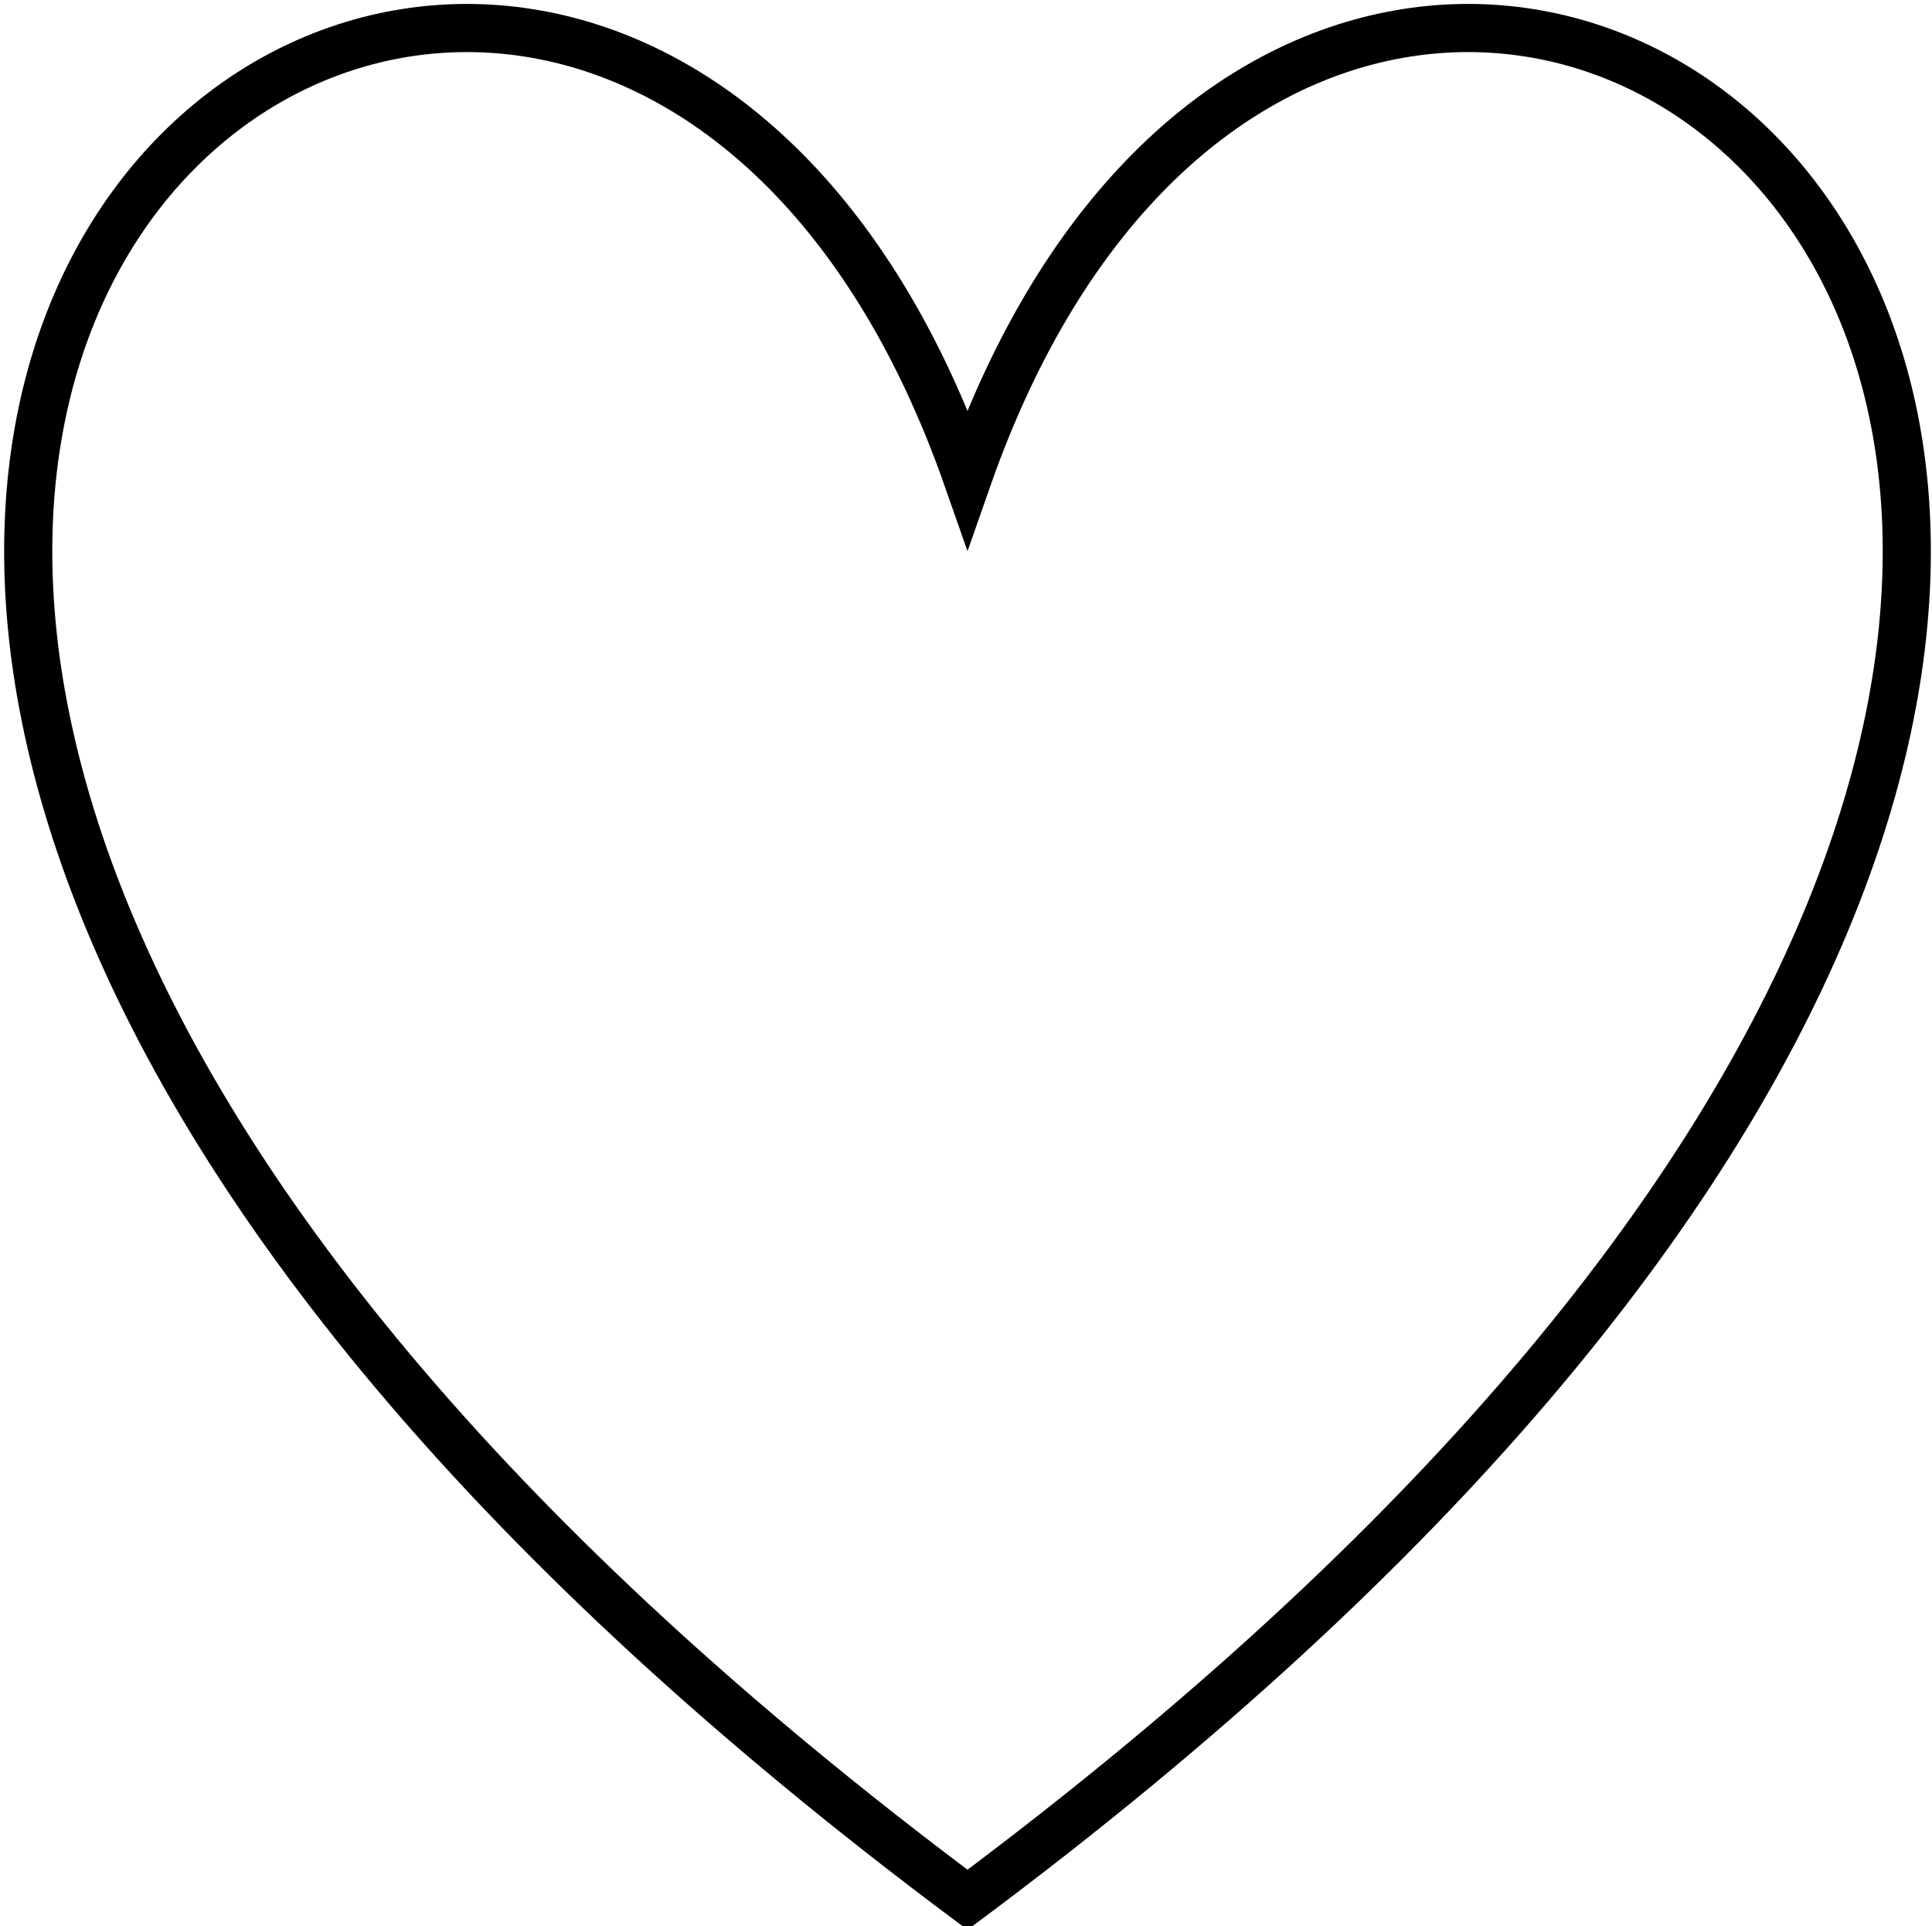
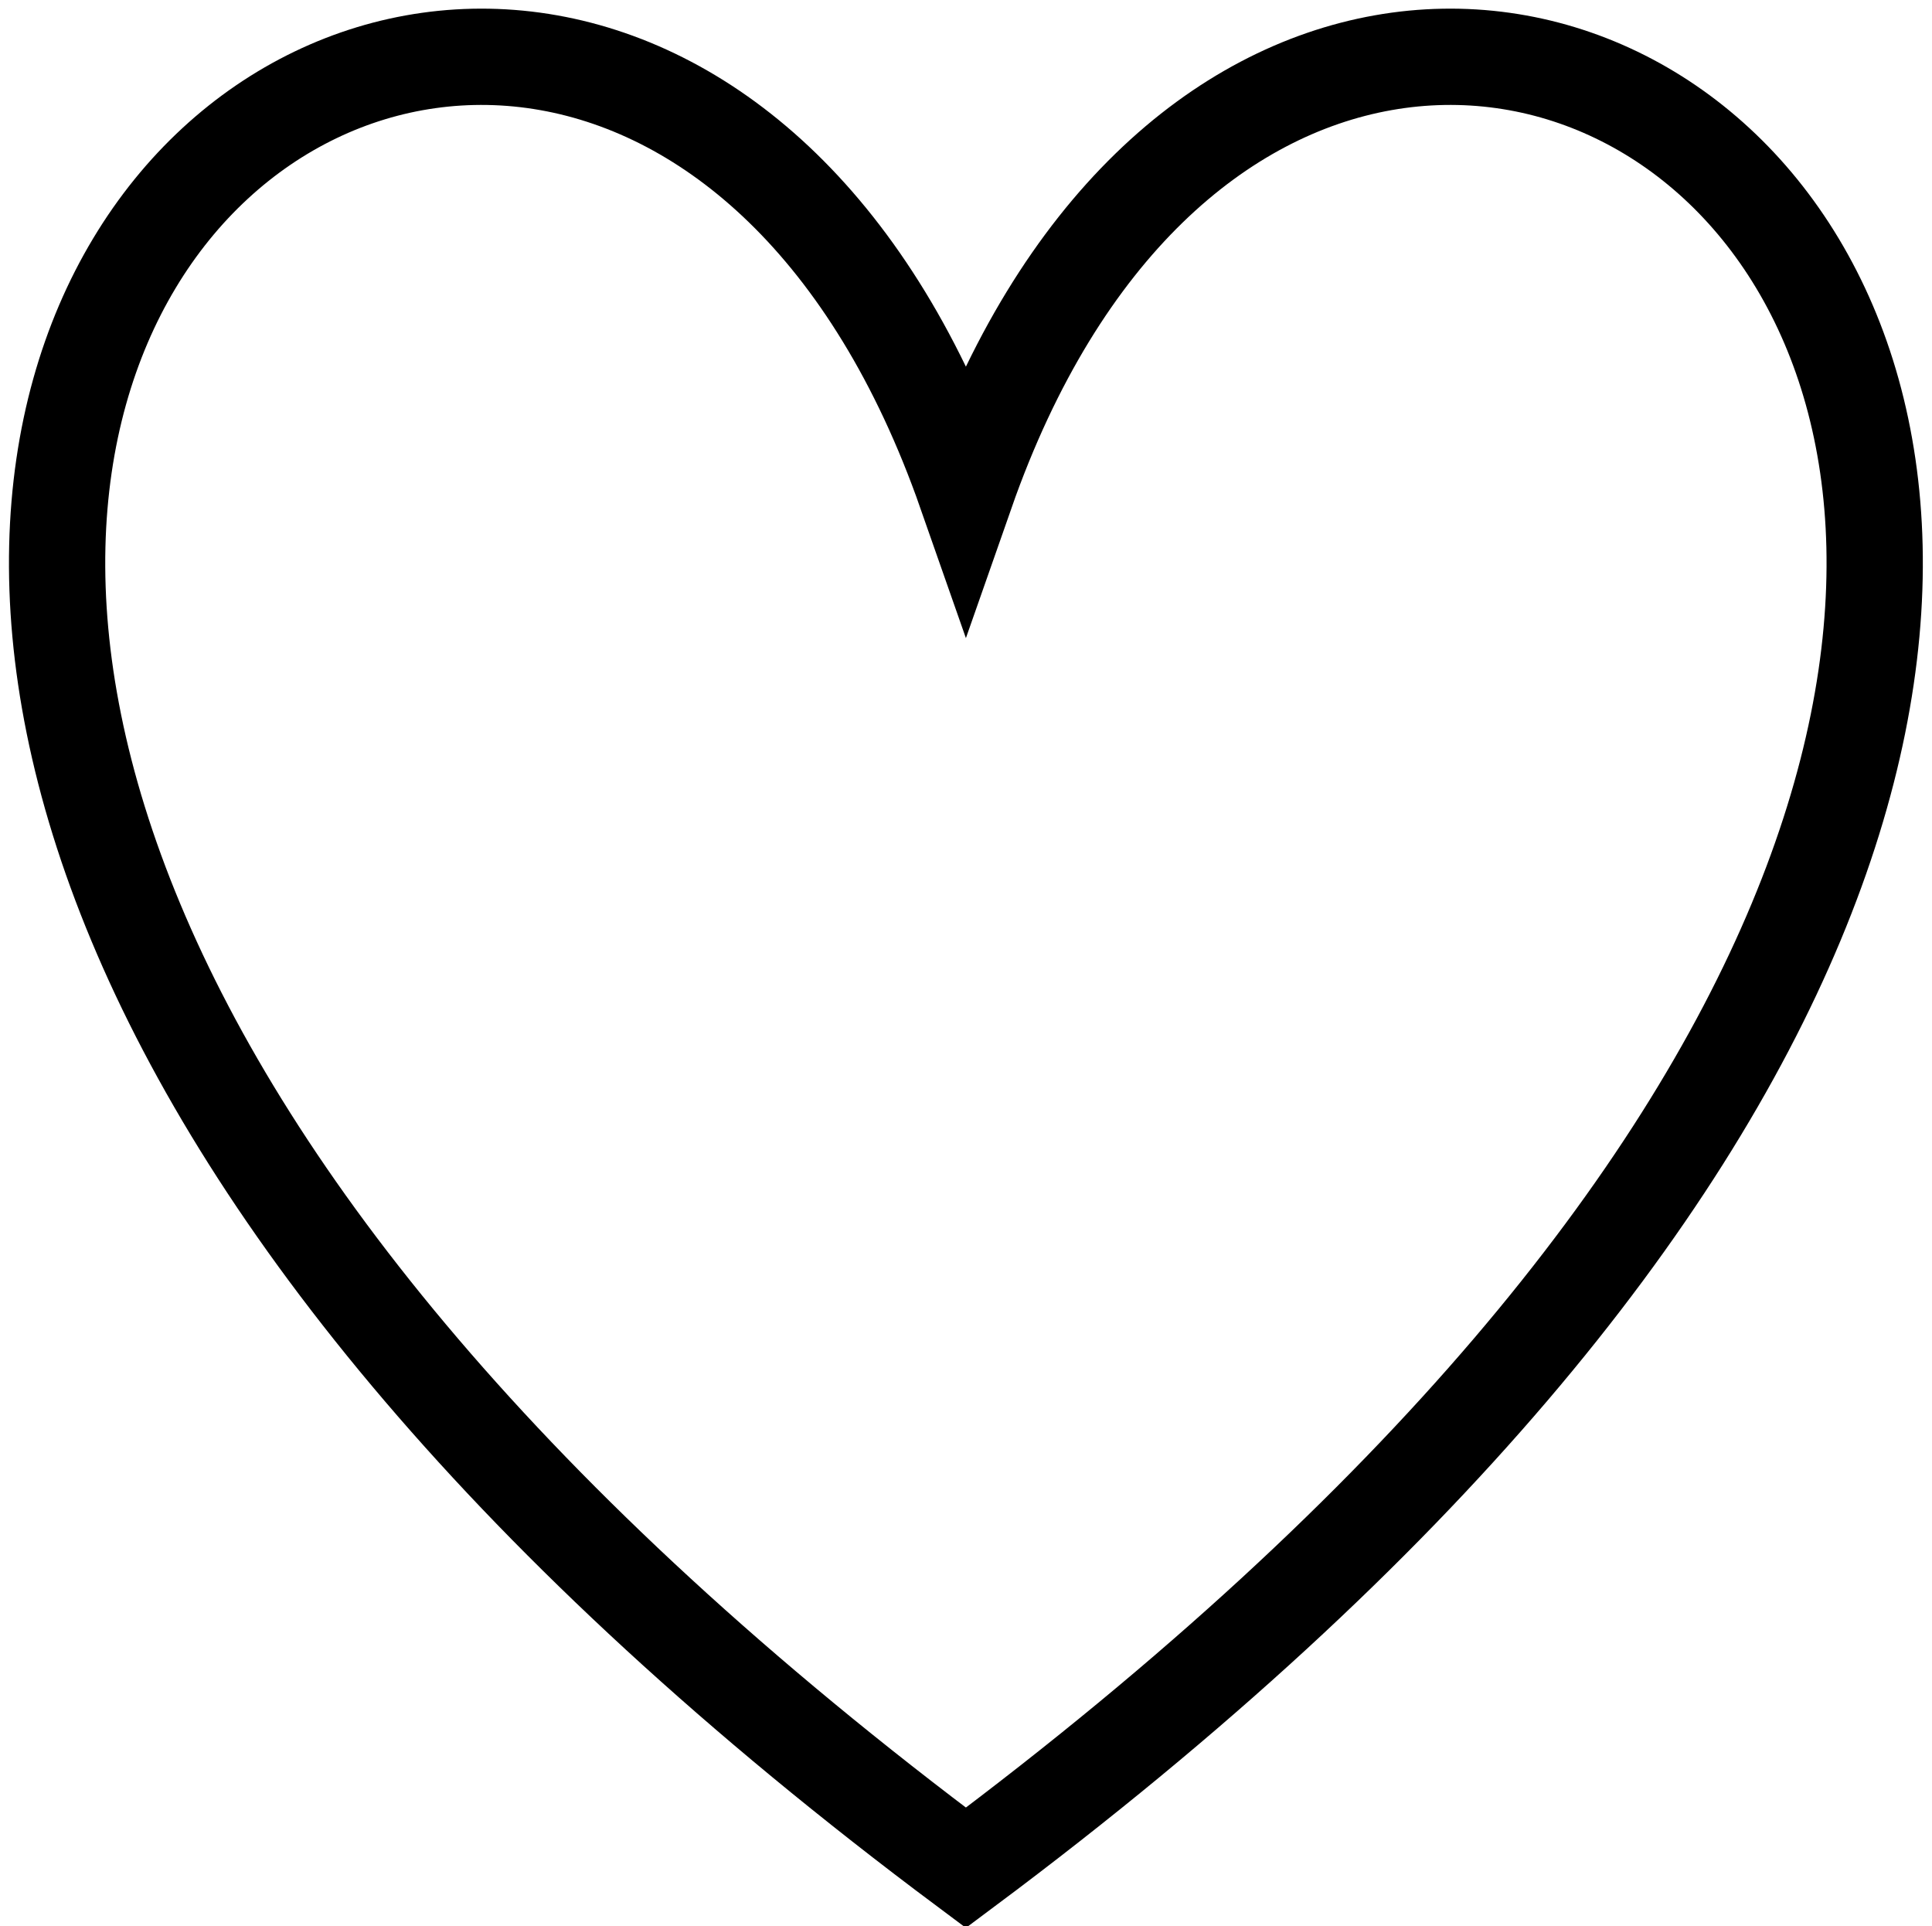
<svg xmlns="http://www.w3.org/2000/svg" width="602" height="600">
  <g>
-     <path stroke="#000000" stroke-width="15" id="svg_2" d="m301.471,149.035c120.669,-344.452 593.454,0 0,442.867c-593.454,-442.867 -120.669,-787.318 0,-442.867z" fill="none" />
+     <path stroke="#000000" fill="none" d="m300.971,153.447c116.752,-333.271 574.191,0 0,428.492c-574.191,-428.492 -116.752,-761.763 0,-428.492z" id="svg_2" stroke-width="30" />
  </g>
</svg>
